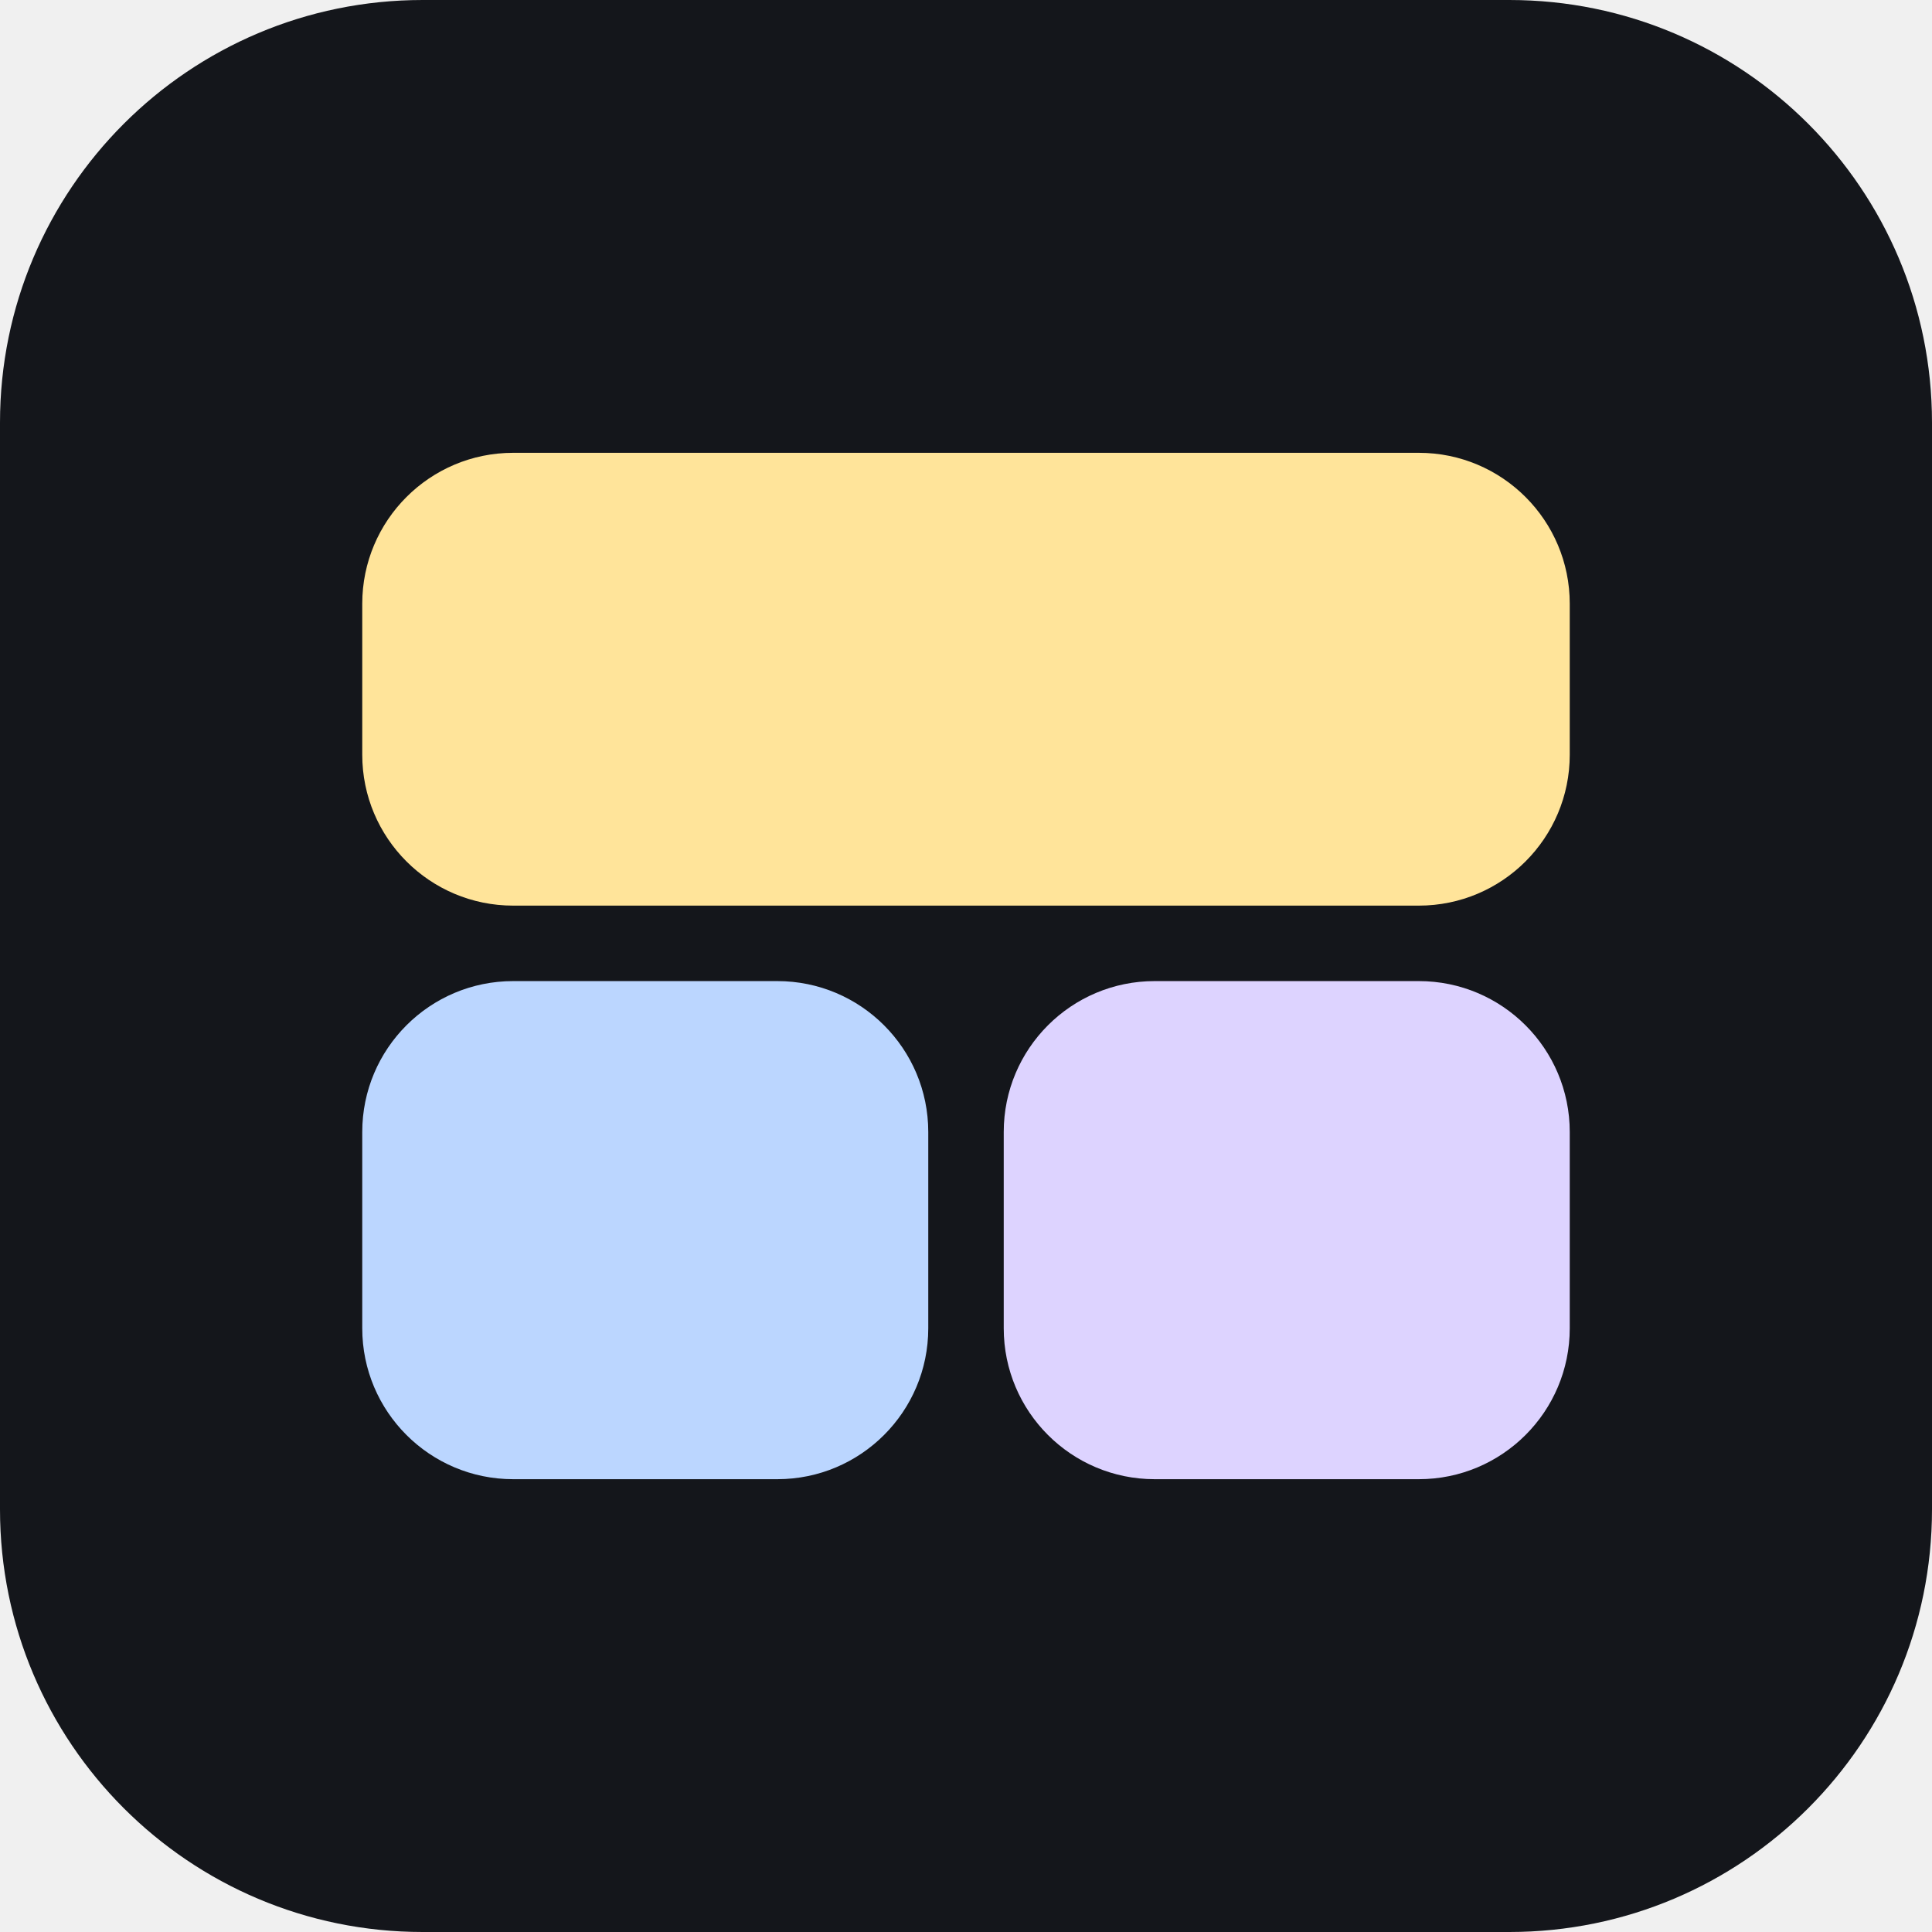
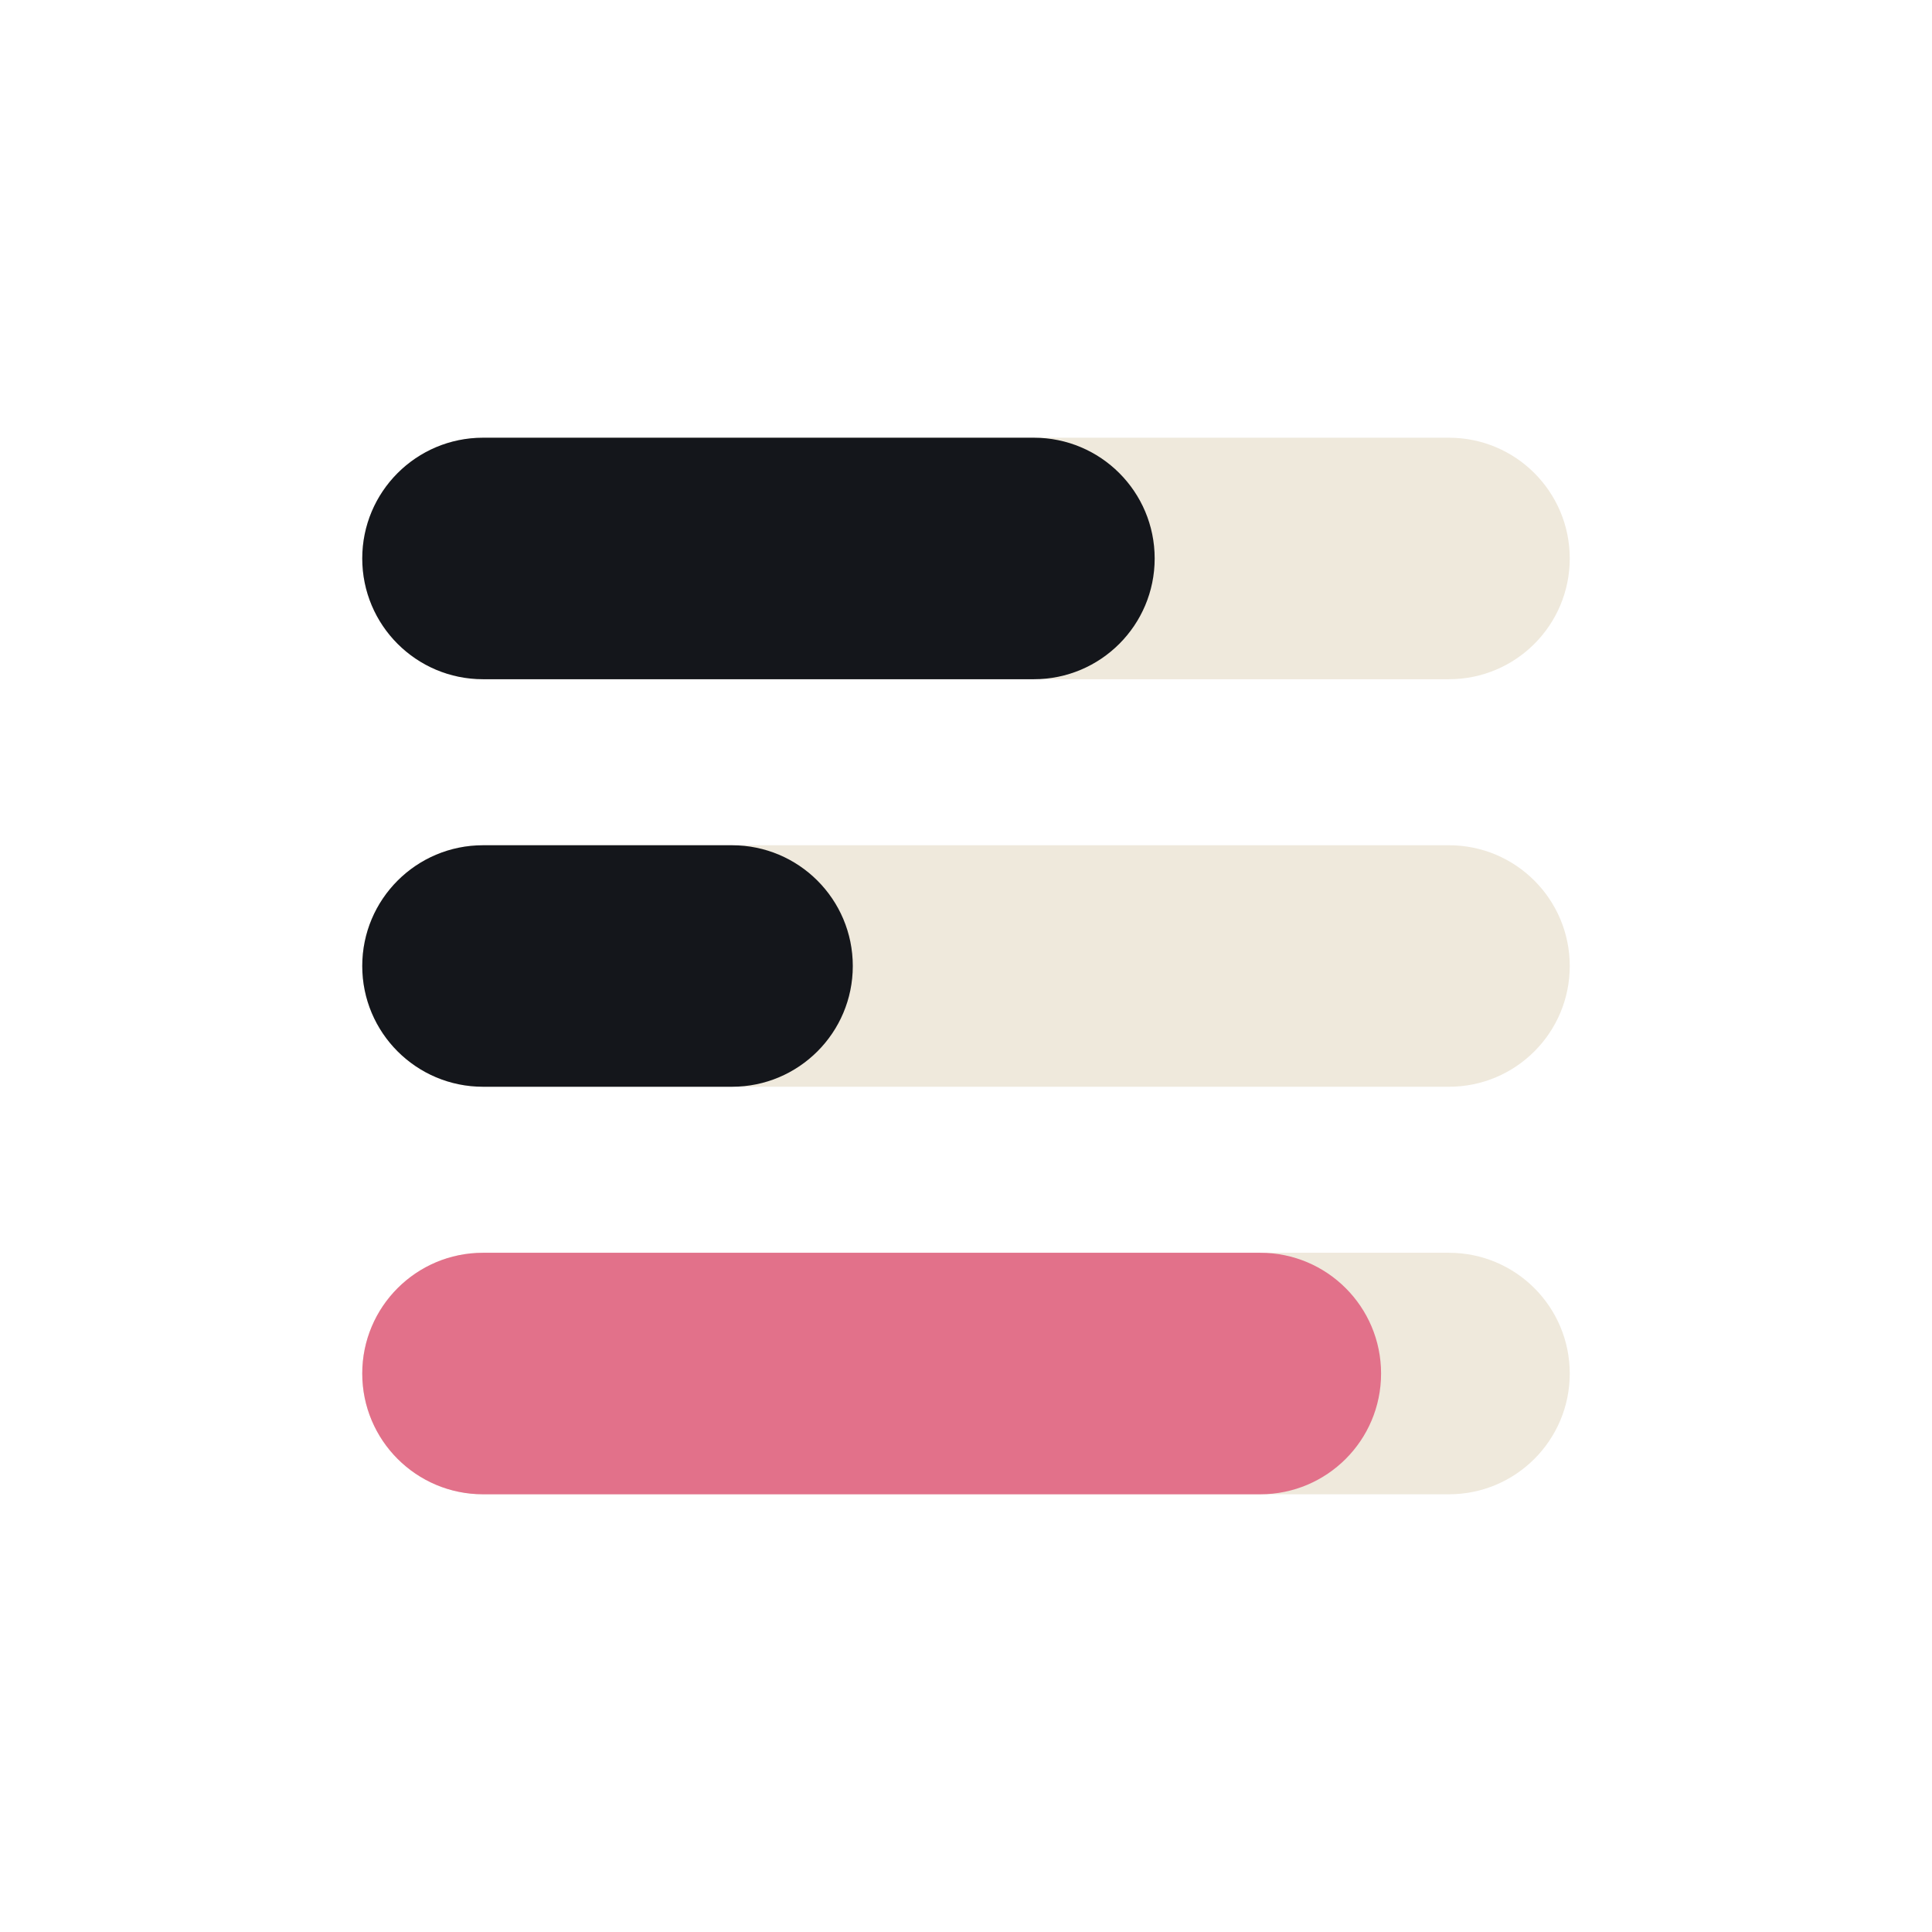
<svg xmlns="http://www.w3.org/2000/svg" viewBox="0 0 512 512">
-   <rect width="512" height="512" rx="112" fill="#14161B" />
-   <rect x="96" y="120" width="320" height="120" rx="40" fill="#FFE49A" />
-   <rect x="96" y="260" width="150" height="132" rx="40" fill="#BBD6FF" />
-   <rect x="266" y="260" width="150" height="132" rx="40" fill="#DDD3FF" />
+   <rect width="512" height="512" fill="#FFFFFF" />
+   <rect x="96" y="116" width="320" height="64" rx="32" fill="#EFE9DC" />
+   <rect x="96" y="116" width="210" height="64" rx="32" fill="#14161B" />
+   <rect x="96" y="224" width="320" height="64" rx="32" fill="#EFE9DC" />
+   <rect x="96" y="224" width="130" height="64" rx="32" fill="#14161B" />
+   <rect x="96" y="332" width="320" height="64" rx="32" fill="#EFE9DC" />
+   <rect x="96" y="332" width="270" height="64" rx="32" fill="#E2718A" />
</svg>
